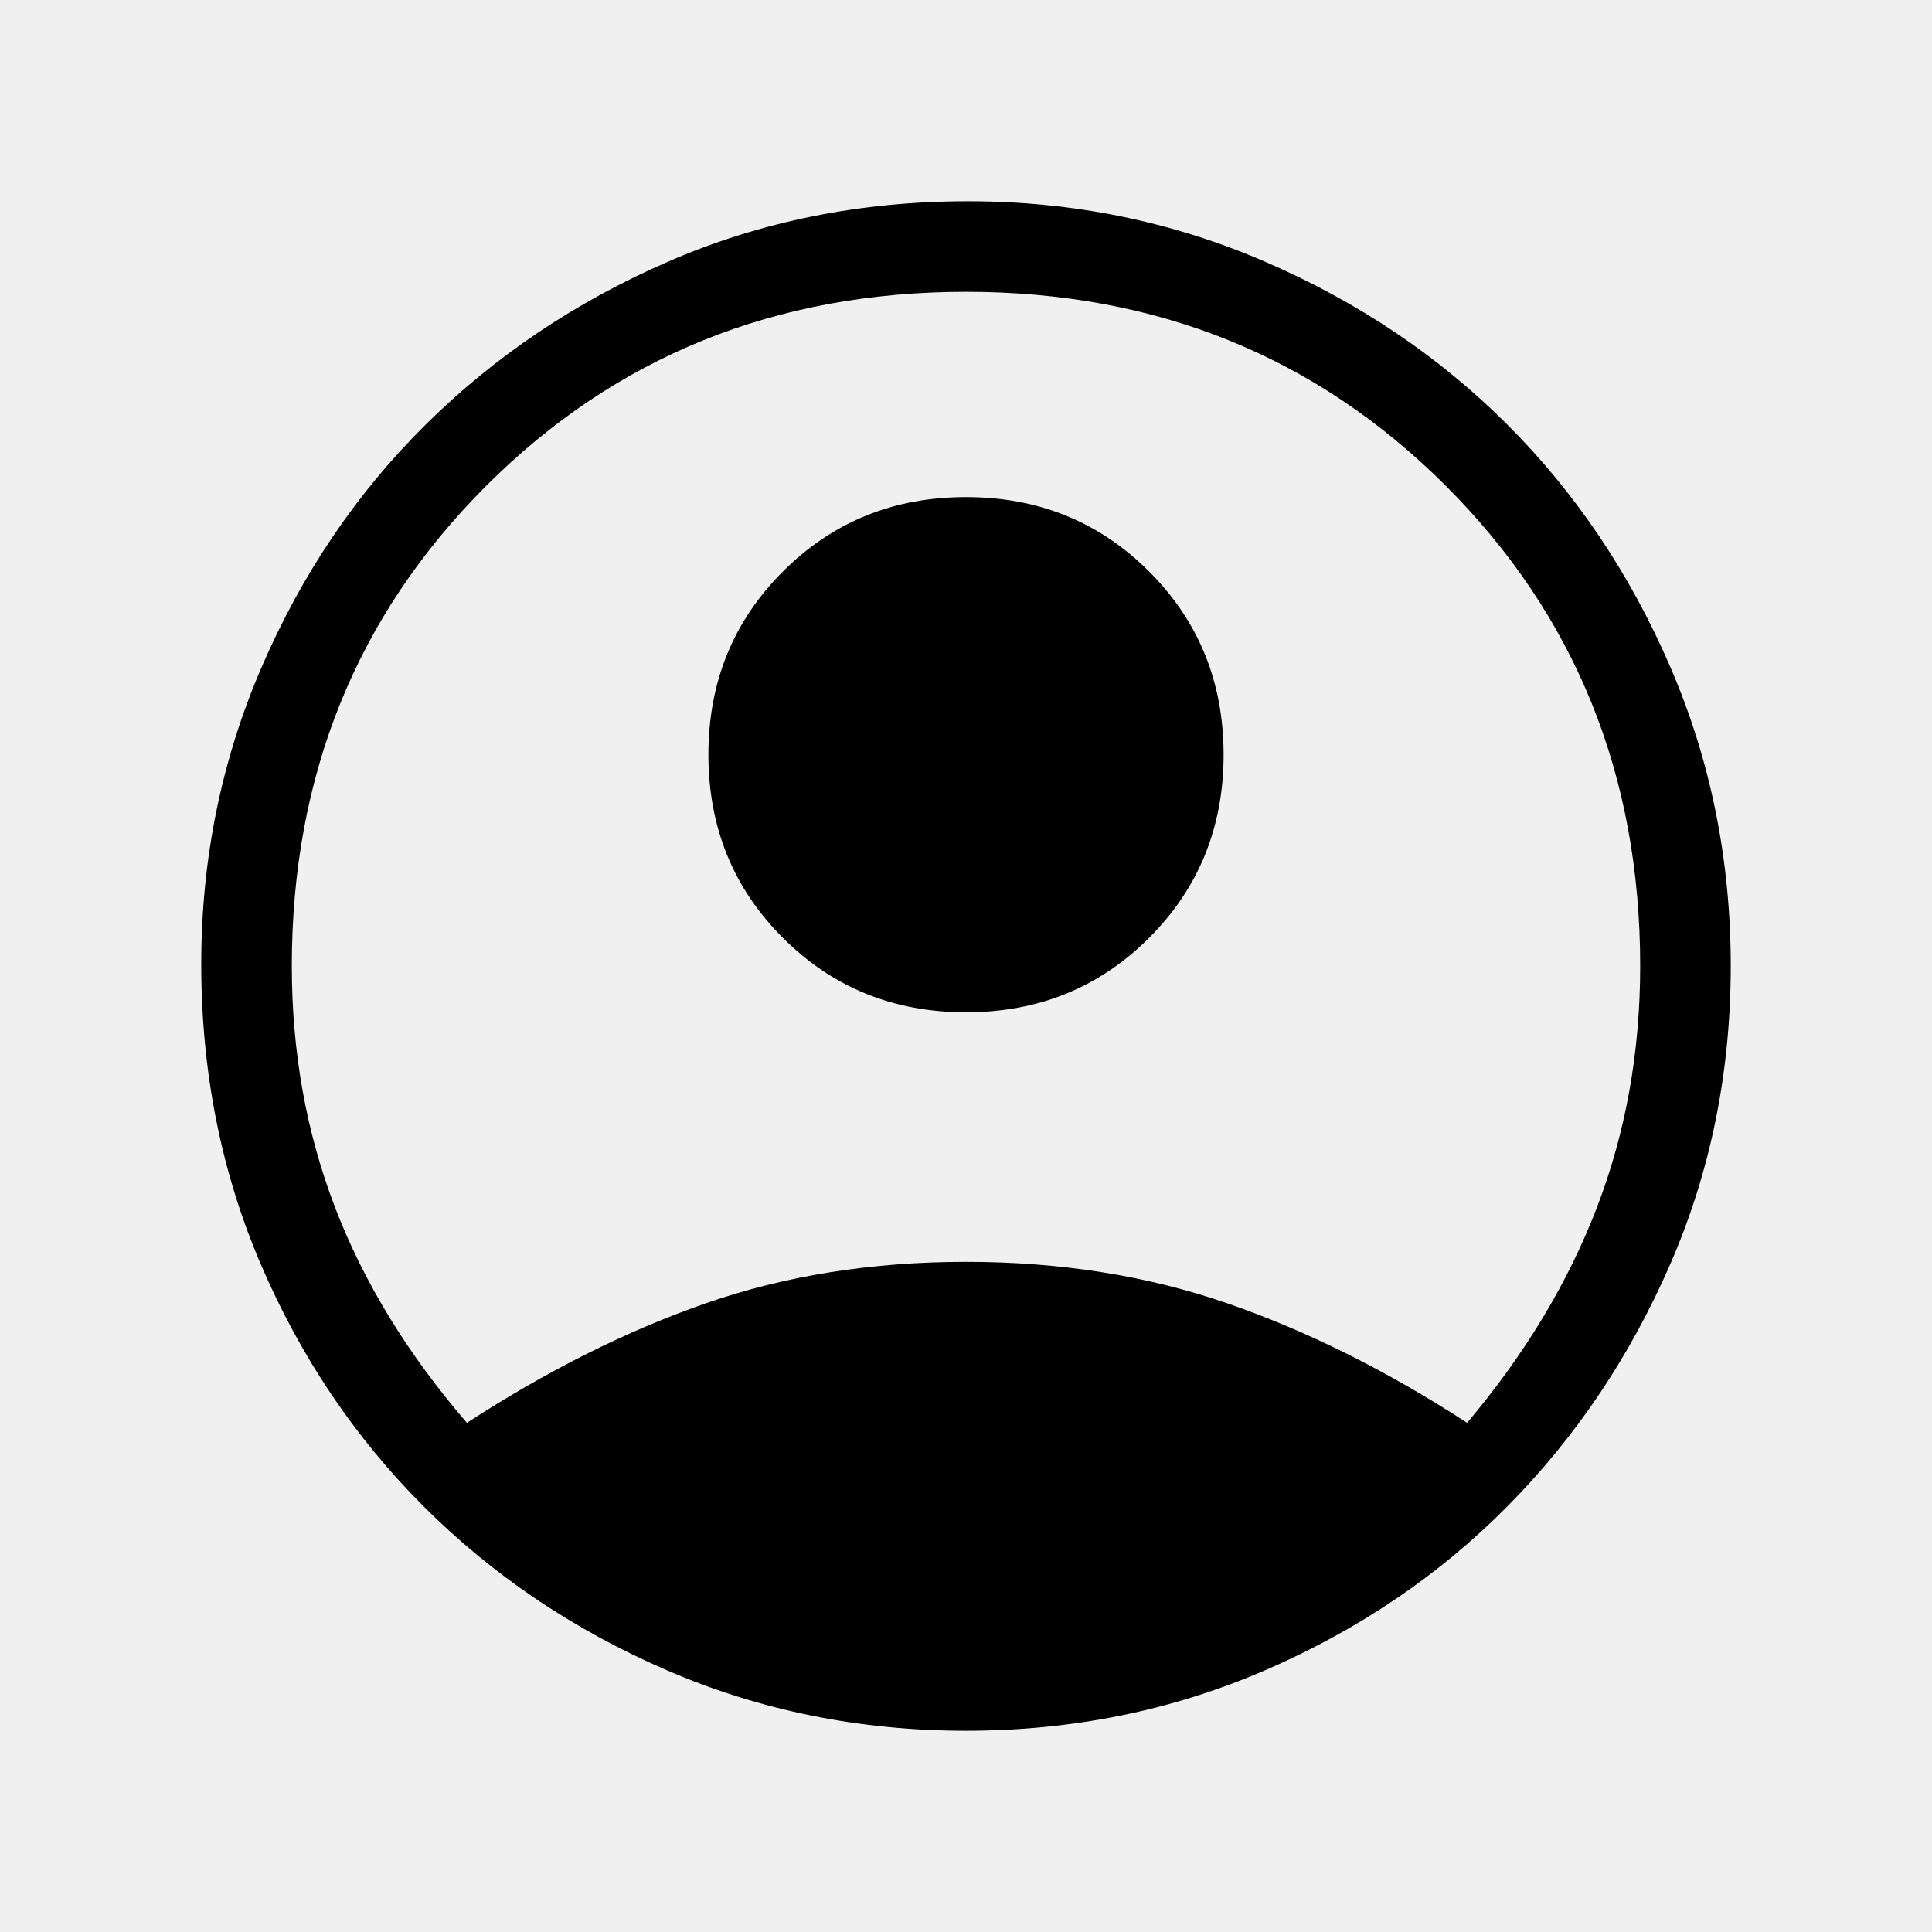
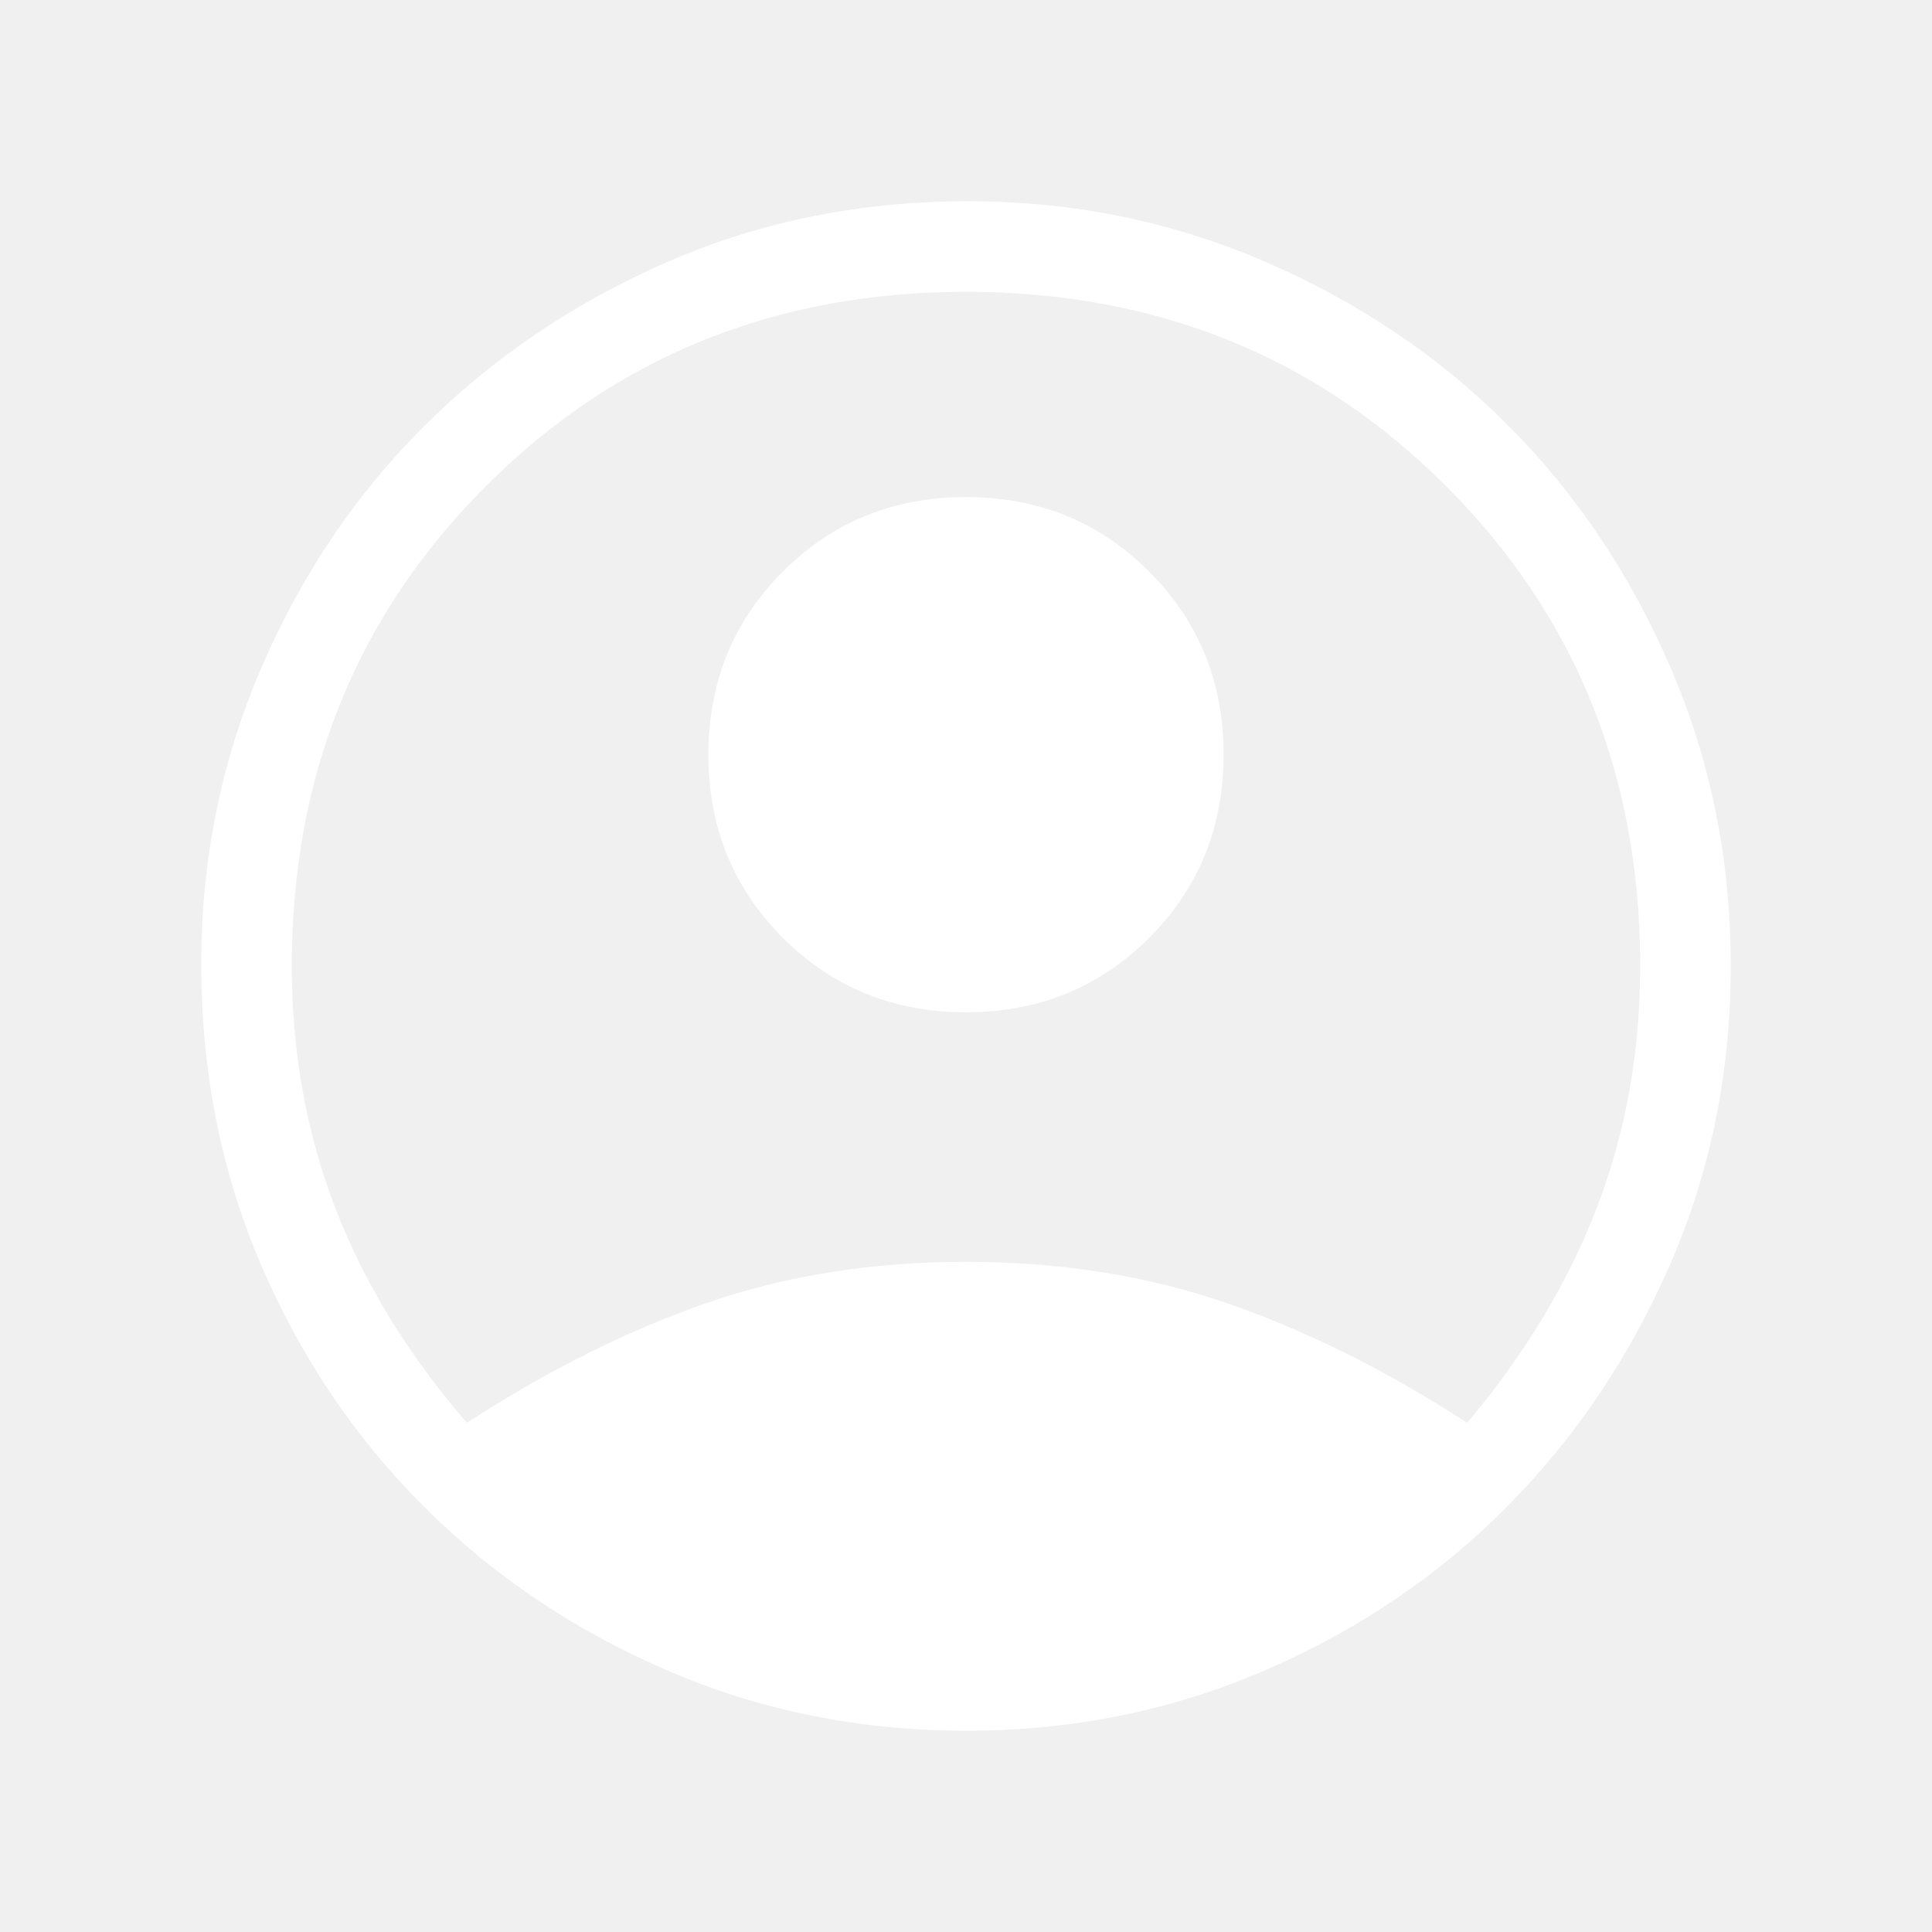
<svg xmlns="http://www.w3.org/2000/svg" height="48" width="48">
-   <path d="M11.6 35.35q3-1.95 5.95-2.975Q20.5 31.35 24 31.35t6.475 1.025Q33.45 33.4 36.45 35.35 38.6 32.8 39.675 30q1.075-2.8 1.075-6 0-7.1-4.825-11.925Q31.1 7.25 24 7.25q-7.1 0-11.925 4.825Q7.25 16.9 7.25 24q0 3.2 1.075 6t3.275 5.35ZM24 25.15q-2.7 0-4.55-1.85-1.85-1.85-1.85-4.55 0-2.7 1.85-4.55 1.85-1.85 4.55-1.85 2.7 0 4.55 1.85 1.85 1.85 1.85 4.55 0 2.7-1.85 4.55-1.85 1.85-4.55 1.85ZM24 43q-3.95 0-7.425-1.5-3.475-1.5-6.05-4.075Q7.95 34.85 6.475 31.4 5 27.95 5 23.95q0-3.9 1.5-7.375t4.075-6.025Q13.15 8 16.6 6.5T24.05 5q3.9 0 7.375 1.5t6.025 4.05Q40 13.1 41.5 16.575 43 20.05 43 24q0 3.95-1.5 7.4t-4.05 6.025Q34.9 40 31.425 41.5 27.95 43 24 43Z" />
+   <path fill="#ffffff" d="M11.6 35.35q3-1.95 5.95-2.975Q20.5 31.35 24 31.35t6.475 1.025Q33.45 33.4 36.45 35.35 38.6 32.8 39.675 30q1.075-2.8 1.075-6 0-7.1-4.825-11.925Q31.1 7.25 24 7.25q-7.1 0-11.925 4.825Q7.25 16.9 7.25 24q0 3.2 1.075 6t3.275 5.35ZM24 25.15q-2.7 0-4.55-1.85-1.85-1.85-1.85-4.55 0-2.7 1.85-4.55 1.85-1.85 4.55-1.85 2.7 0 4.55 1.85 1.85 1.85 1.85 4.55 0 2.7-1.85 4.55-1.85 1.85-4.55 1.85ZM24 43q-3.95 0-7.425-1.5-3.475-1.5-6.05-4.075Q7.95 34.85 6.475 31.4 5 27.95 5 23.95q0-3.9 1.5-7.375t4.075-6.025Q13.15 8 16.6 6.5T24.05 5q3.9 0 7.375 1.5t6.025 4.05Q40 13.1 41.5 16.575 43 20.05 43 24q0 3.95-1.5 7.4t-4.05 6.025Q34.9 40 31.425 41.5 27.95 43 24 43Z" />
</svg>
